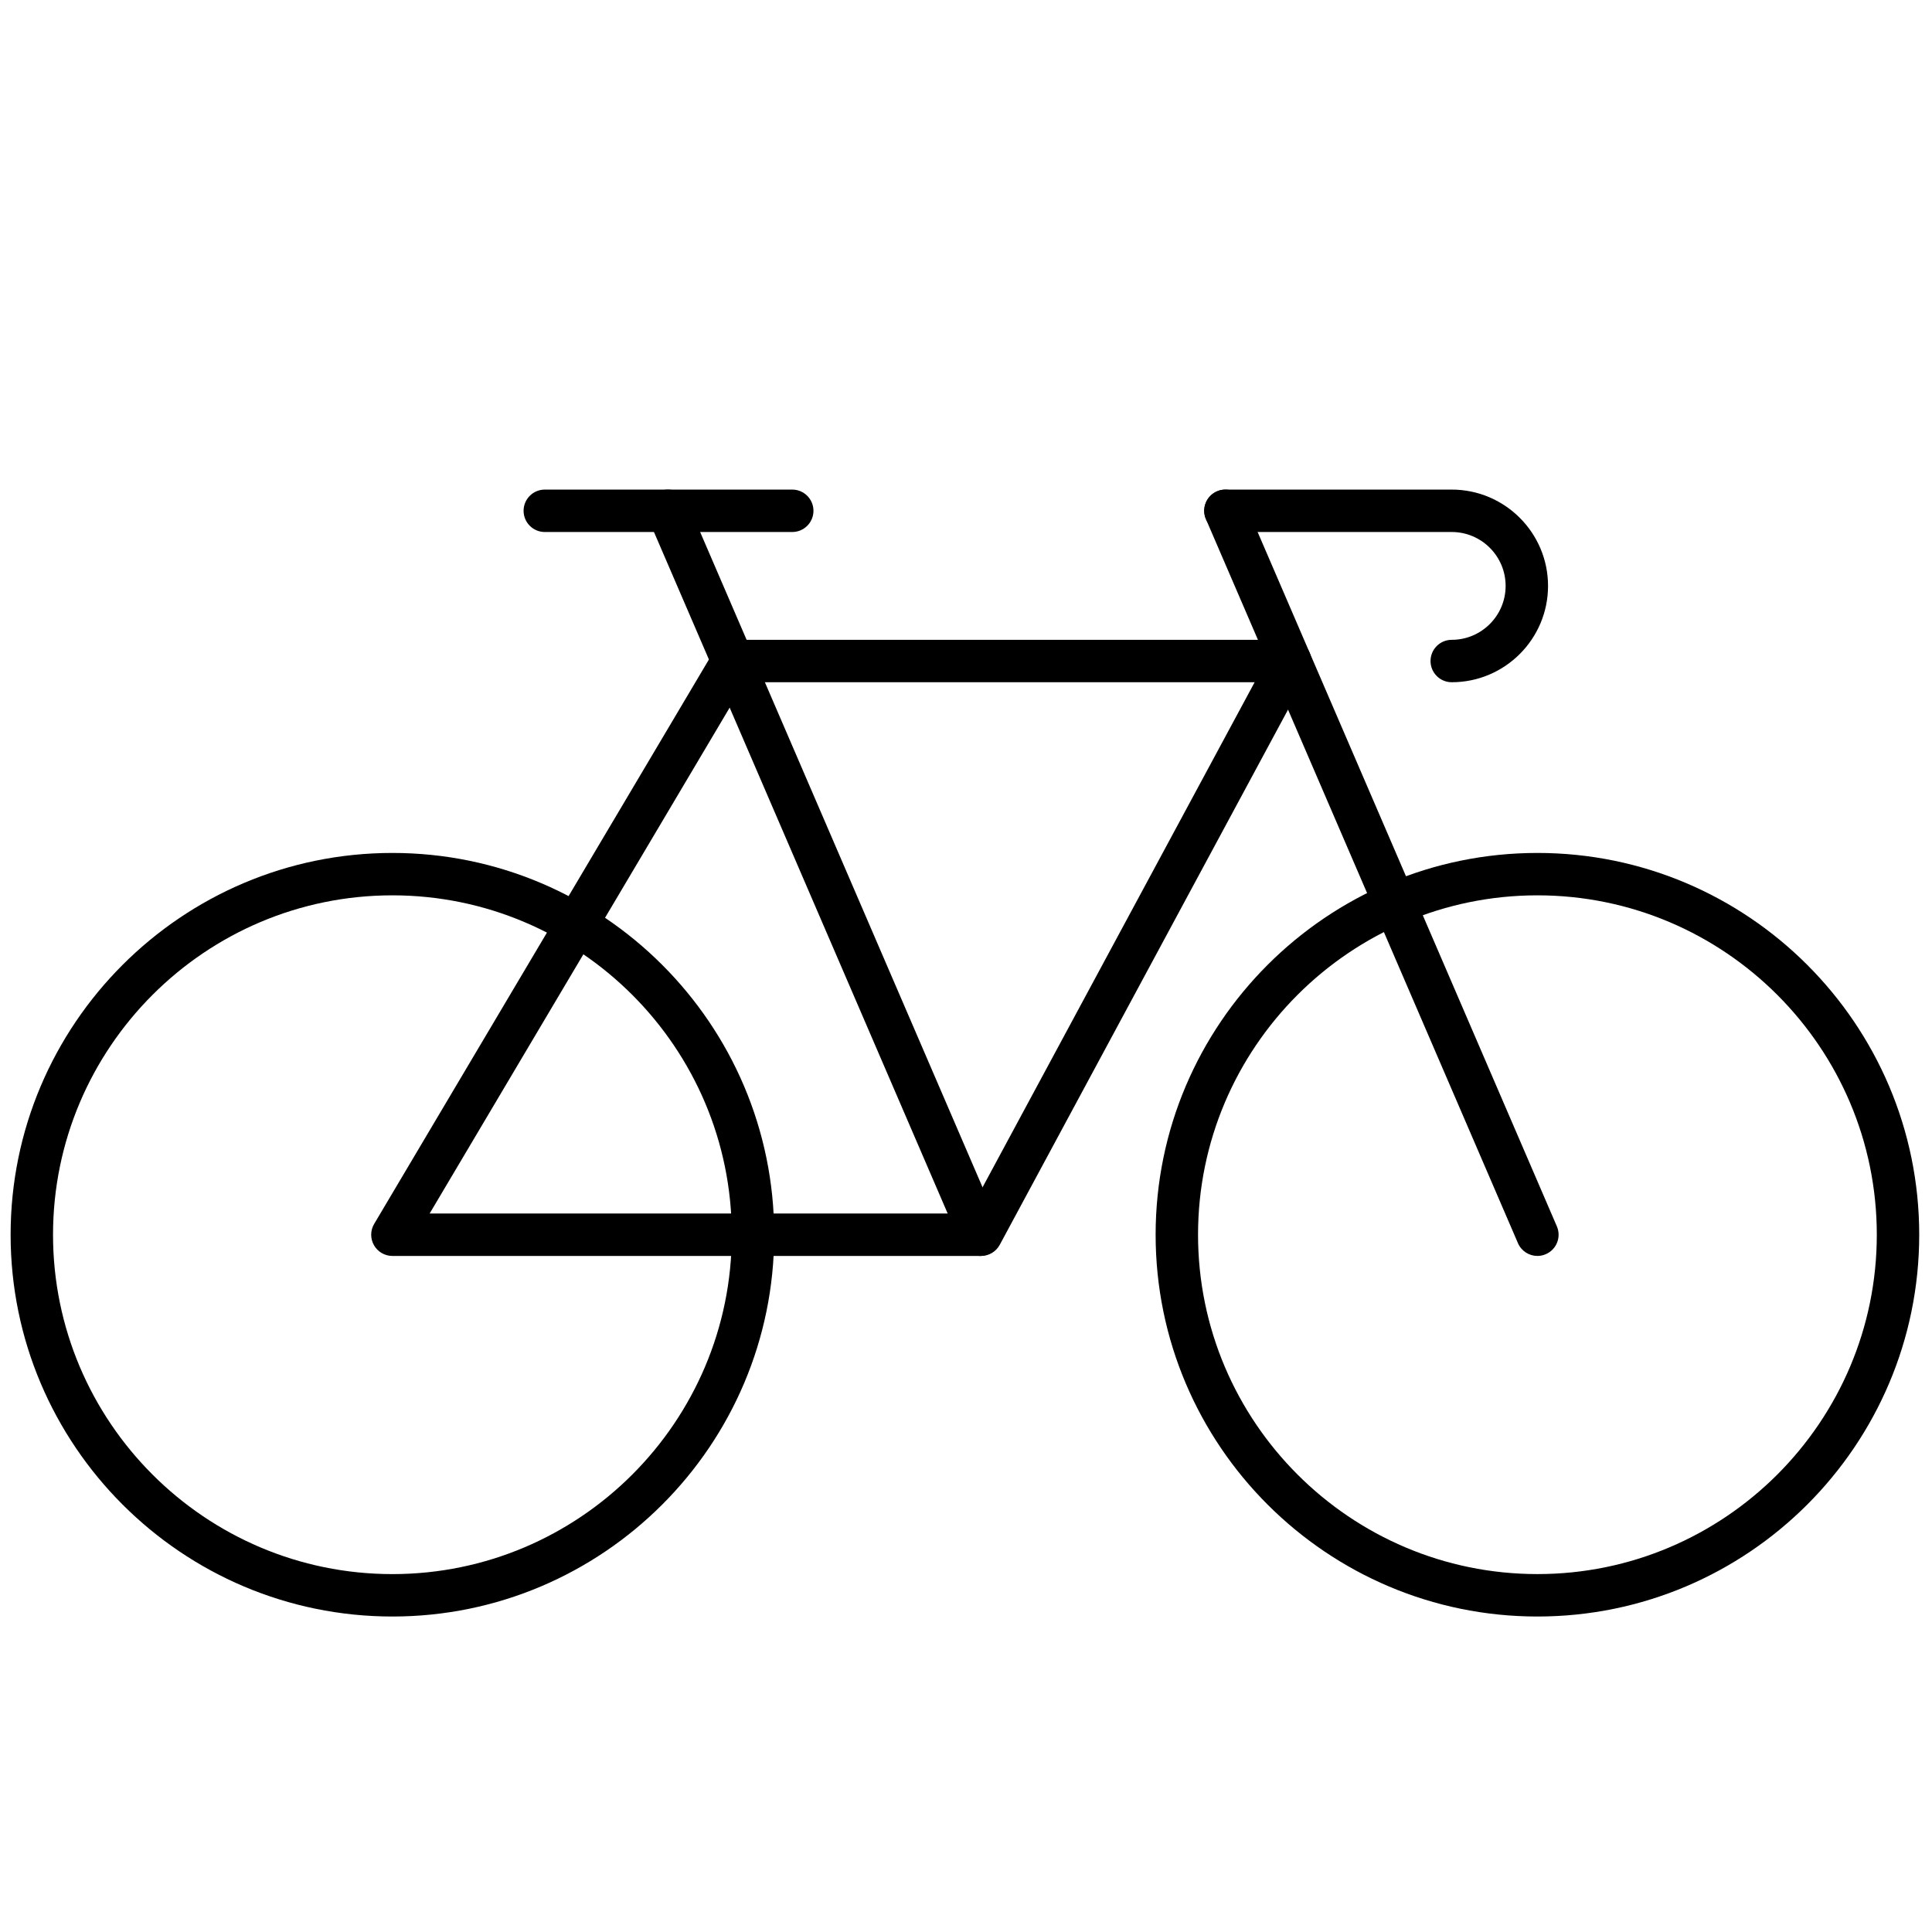
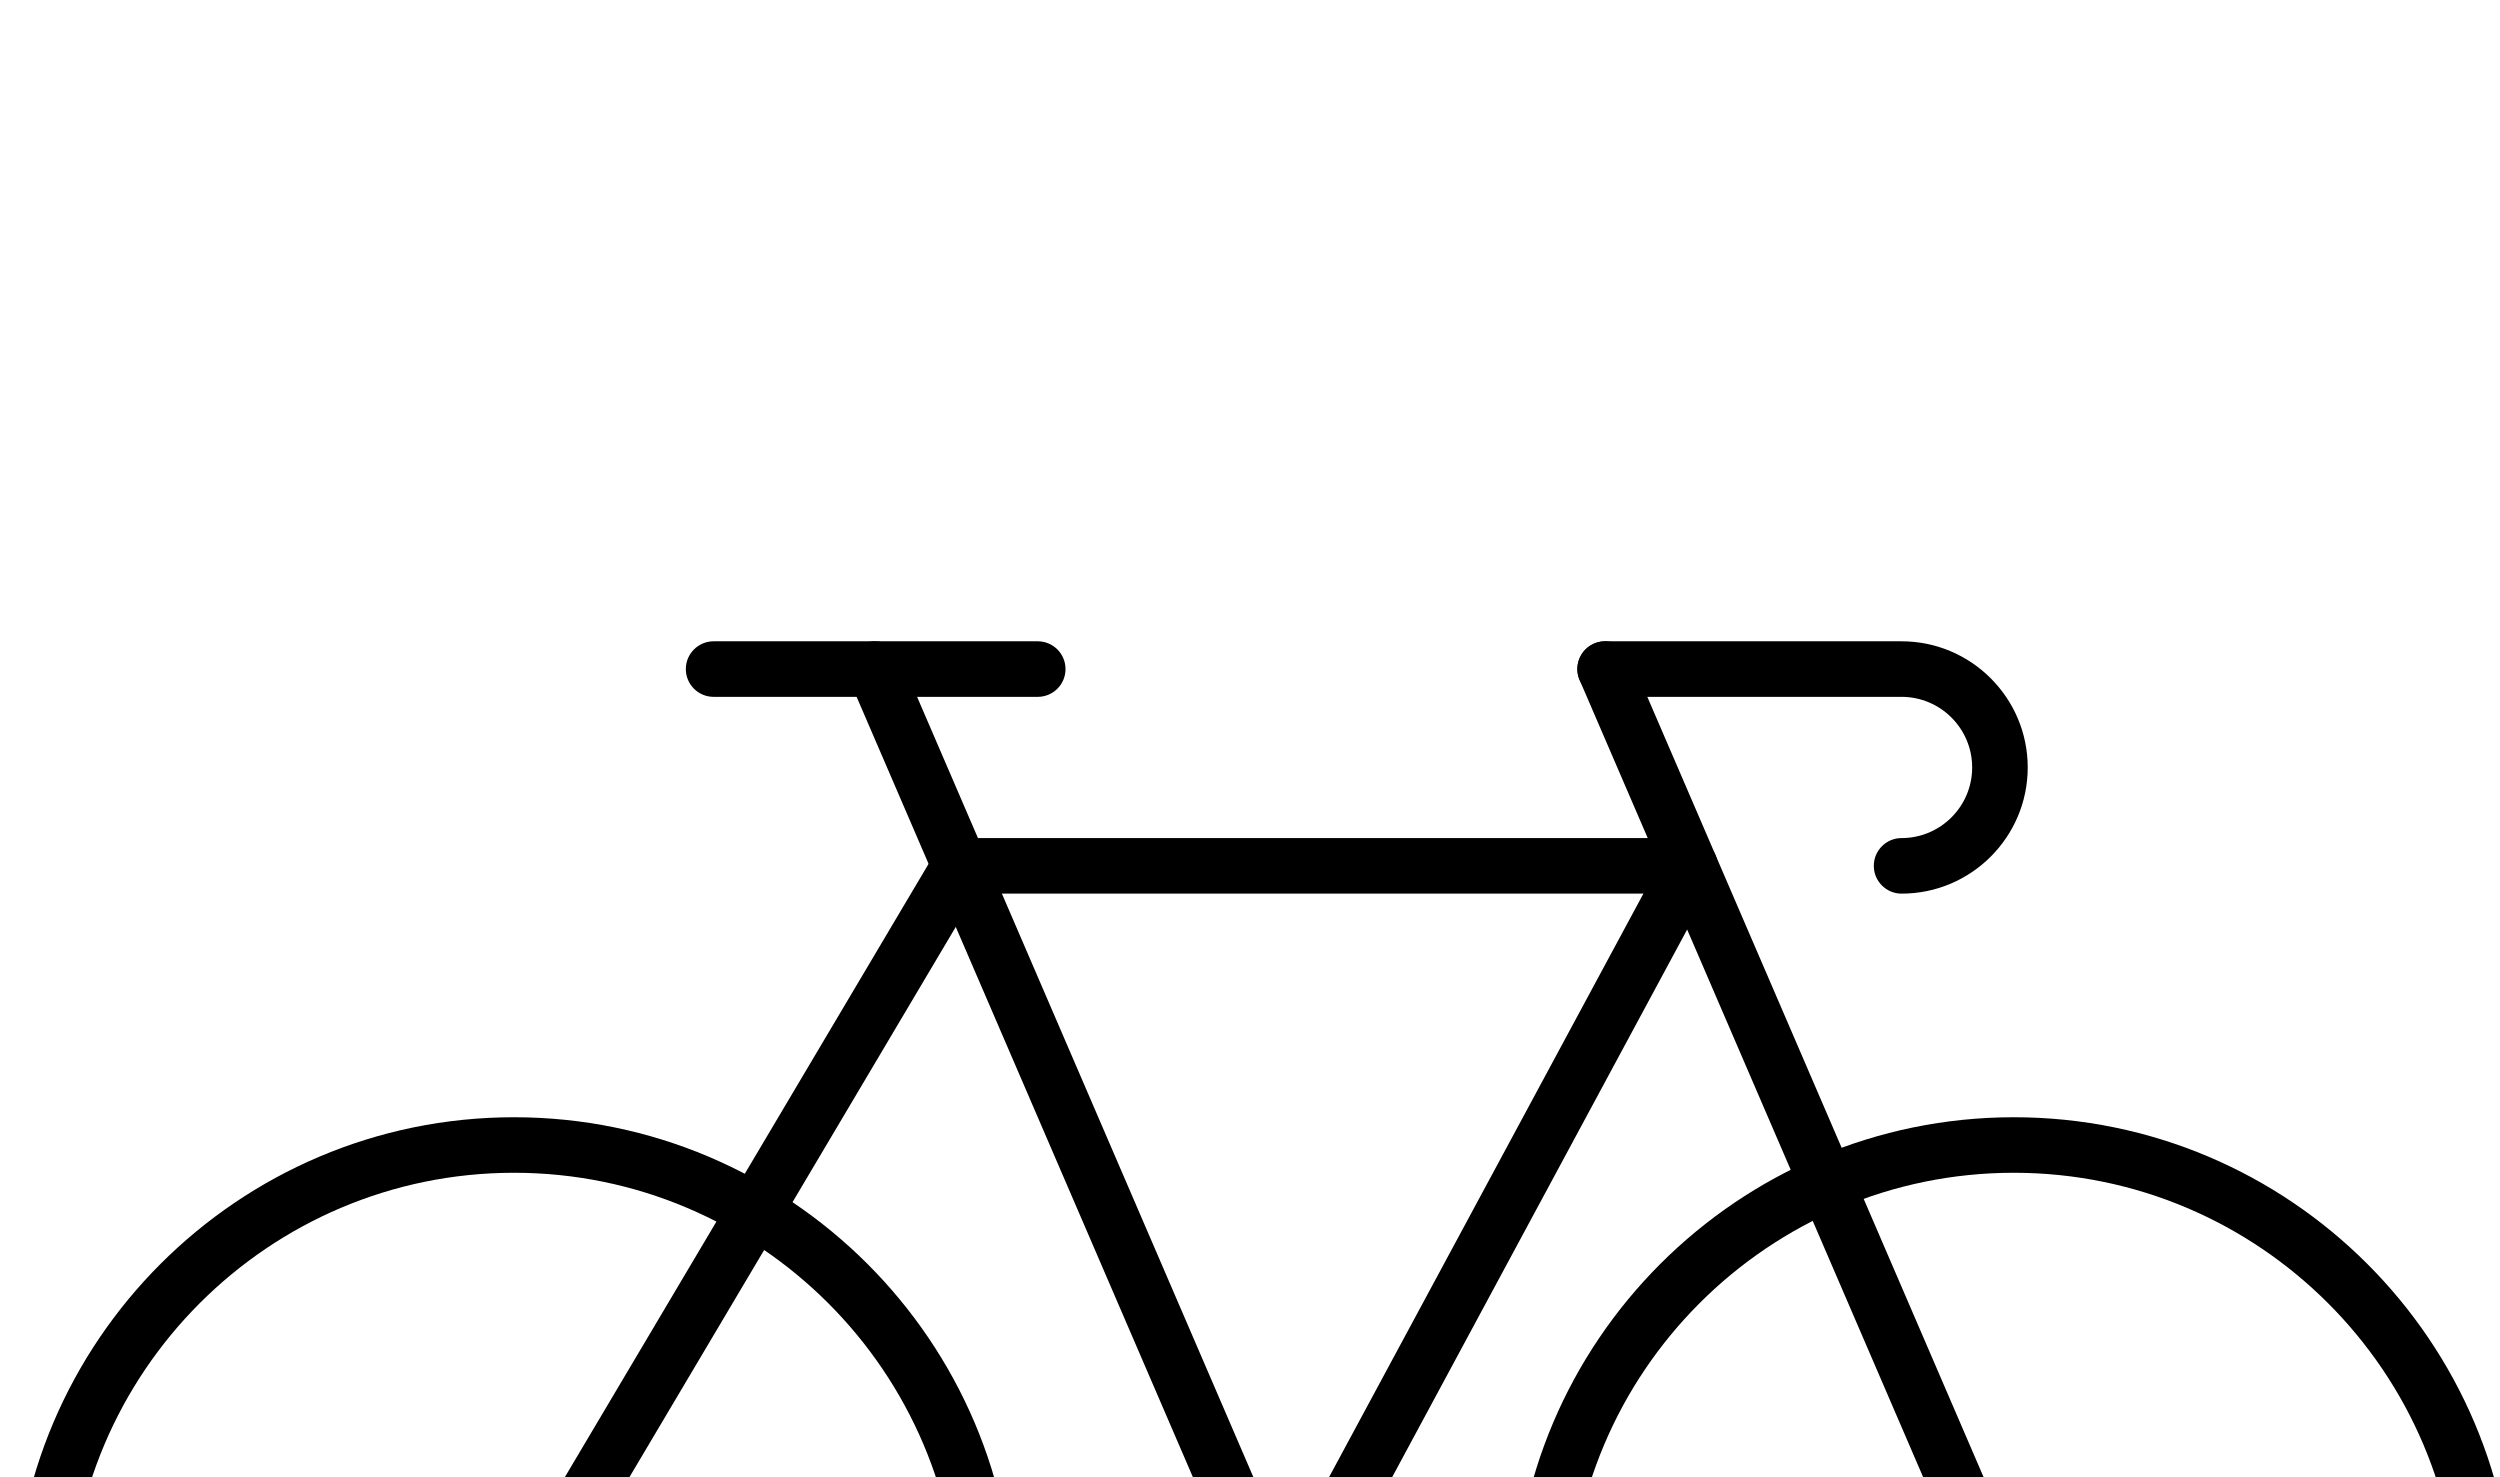
- <svg xmlns="http://www.w3.org/2000/svg" version="1.1" width="256" height="256" viewBox="0 0 256 256" xml:space="preserve">
+ <svg xmlns="http://www.w3.org/2000/svg" version="1.1" xml:space="preserve">
  <defs>
</defs>
  <g style="stroke: none; stroke-width: 0; stroke-dasharray: none; stroke-linecap: butt; stroke-linejoin: miter; stroke-miterlimit: 10; fill: none; fill-rule: nonzero; opacity: 1;" transform="translate(1.406593 1.406593) scale(2.81 2.81)">
    <path d="M 45.763 58.723 H 18.003 c -0.359 0 -0.691 -0.192 -0.869 -0.505 c -0.178 -0.313 -0.174 -0.696 0.009 -1.005 L 33.188 30.16 c 0.18 -0.304 0.507 -0.49 0.86 -0.49 h 26.289 c 0.352 0 0.678 0.185 0.858 0.487 s 0.188 0.677 0.021 0.987 L 46.643 58.197 C 46.469 58.521 46.131 58.723 45.763 58.723 z M 19.759 56.723 h 25.406 L 58.662 31.67 H 34.617 L 19.759 56.723 z" style="stroke: none; stroke-width: 1; stroke-dasharray: none; stroke-linecap: butt; stroke-linejoin: miter; stroke-miterlimit: 10; fill: rgb(0,0,0); fill-rule: nonzero; opacity: 1;" transform=" matrix(1 0 0 1 0 0) " stroke-linecap="round" />
    <path d="M 18.003 75.726 C 8.076 75.726 0 67.649 0 57.723 s 8.076 -18.003 18.003 -18.003 s 18.003 8.077 18.003 18.003 S 27.931 75.726 18.003 75.726 z M 18.003 41.719 C 9.179 41.719 2 48.898 2 57.723 s 7.179 16.003 16.003 16.003 s 16.003 -7.179 16.003 -16.003 S 26.828 41.719 18.003 41.719 z" style="stroke: none; stroke-width: 1; stroke-dasharray: none; stroke-linecap: butt; stroke-linejoin: miter; stroke-miterlimit: 10; fill: rgb(0,0,0); fill-rule: nonzero; opacity: 1;" transform=" matrix(1 0 0 1 0 0) " stroke-linecap="round" />
    <path d="M 71.996 75.726 c -9.927 0 -18.003 -8.076 -18.003 -18.003 s 8.076 -18.003 18.003 -18.003 C 81.924 39.719 90 47.796 90 57.723 S 81.924 75.726 71.996 75.726 z M 71.996 41.719 c -8.824 0 -16.003 7.179 -16.003 16.003 s 7.179 16.003 16.003 16.003 S 88 66.547 88 57.723 S 80.82 41.719 71.996 41.719 z" style="stroke: none; stroke-width: 1; stroke-dasharray: none; stroke-linecap: butt; stroke-linejoin: miter; stroke-miterlimit: 10; fill: rgb(0,0,0); fill-rule: nonzero; opacity: 1;" transform=" matrix(1 0 0 1 0 0) " stroke-linecap="round" />
    <path d="M 71.996 58.723 c -0.387 0 -0.755 -0.226 -0.918 -0.604 L 56.366 23.982 c -0.219 -0.507 0.015 -1.096 0.522 -1.314 c 0.505 -0.217 1.095 0.015 1.313 0.522 l 14.712 34.137 c 0.219 0.507 -0.015 1.096 -0.522 1.313 C 72.263 58.696 72.129 58.723 71.996 58.723 z" style="stroke: none; stroke-width: 1; stroke-dasharray: none; stroke-linecap: butt; stroke-linejoin: miter; stroke-miterlimit: 10; fill: rgb(0,0,0); fill-rule: nonzero; opacity: 1;" transform=" matrix(1 0 0 1 0 0) " stroke-linecap="round" />
    <path d="M 45.708 58.723 c -0.387 0 -0.756 -0.226 -0.919 -0.604 L 30.077 23.982 c -0.218 -0.507 0.016 -1.096 0.522 -1.314 c 0.509 -0.22 1.095 0.016 1.314 0.522 l 14.712 34.137 c 0.219 0.507 -0.016 1.096 -0.522 1.313 C 45.974 58.696 45.84 58.723 45.708 58.723 z" style="stroke: none; stroke-width: 1; stroke-dasharray: none; stroke-linecap: butt; stroke-linejoin: miter; stroke-miterlimit: 10; fill: rgb(0,0,0); fill-rule: nonzero; opacity: 1;" transform=" matrix(1 0 0 1 0 0) " stroke-linecap="round" />
    <path d="M 67.956 31.67 c -0.553 0 -1 -0.448 -1 -1 s 0.447 -1 1 -1 c 1.401 0 2.541 -1.14 2.541 -2.542 c 0 -1.402 -1.14 -2.542 -2.541 -2.542 H 57.284 c -0.553 0 -1 -0.448 -1 -1 s 0.447 -1 1 -1 h 10.672 c 2.504 0 4.541 2.038 4.541 4.542 S 70.46 31.67 67.956 31.67 z" style="stroke: none; stroke-width: 1; stroke-dasharray: none; stroke-linecap: butt; stroke-linejoin: miter; stroke-miterlimit: 10; fill: rgb(0,0,0); fill-rule: nonzero; opacity: 1;" transform=" matrix(1 0 0 1 0 0) " stroke-linecap="round" />
    <path d="M 36.858 24.586 H 25.189 c -0.552 0 -1 -0.448 -1 -1 s 0.448 -1 1 -1 h 11.669 c 0.552 0 1 0.448 1 1 S 37.41 24.586 36.858 24.586 z" style="stroke: none; stroke-width: 1; stroke-dasharray: none; stroke-linecap: butt; stroke-linejoin: miter; stroke-miterlimit: 10; fill: rgb(0,0,0); fill-rule: nonzero; opacity: 1;" transform=" matrix(1 0 0 1 0 0) " stroke-linecap="round" />
  </g>
</svg>
